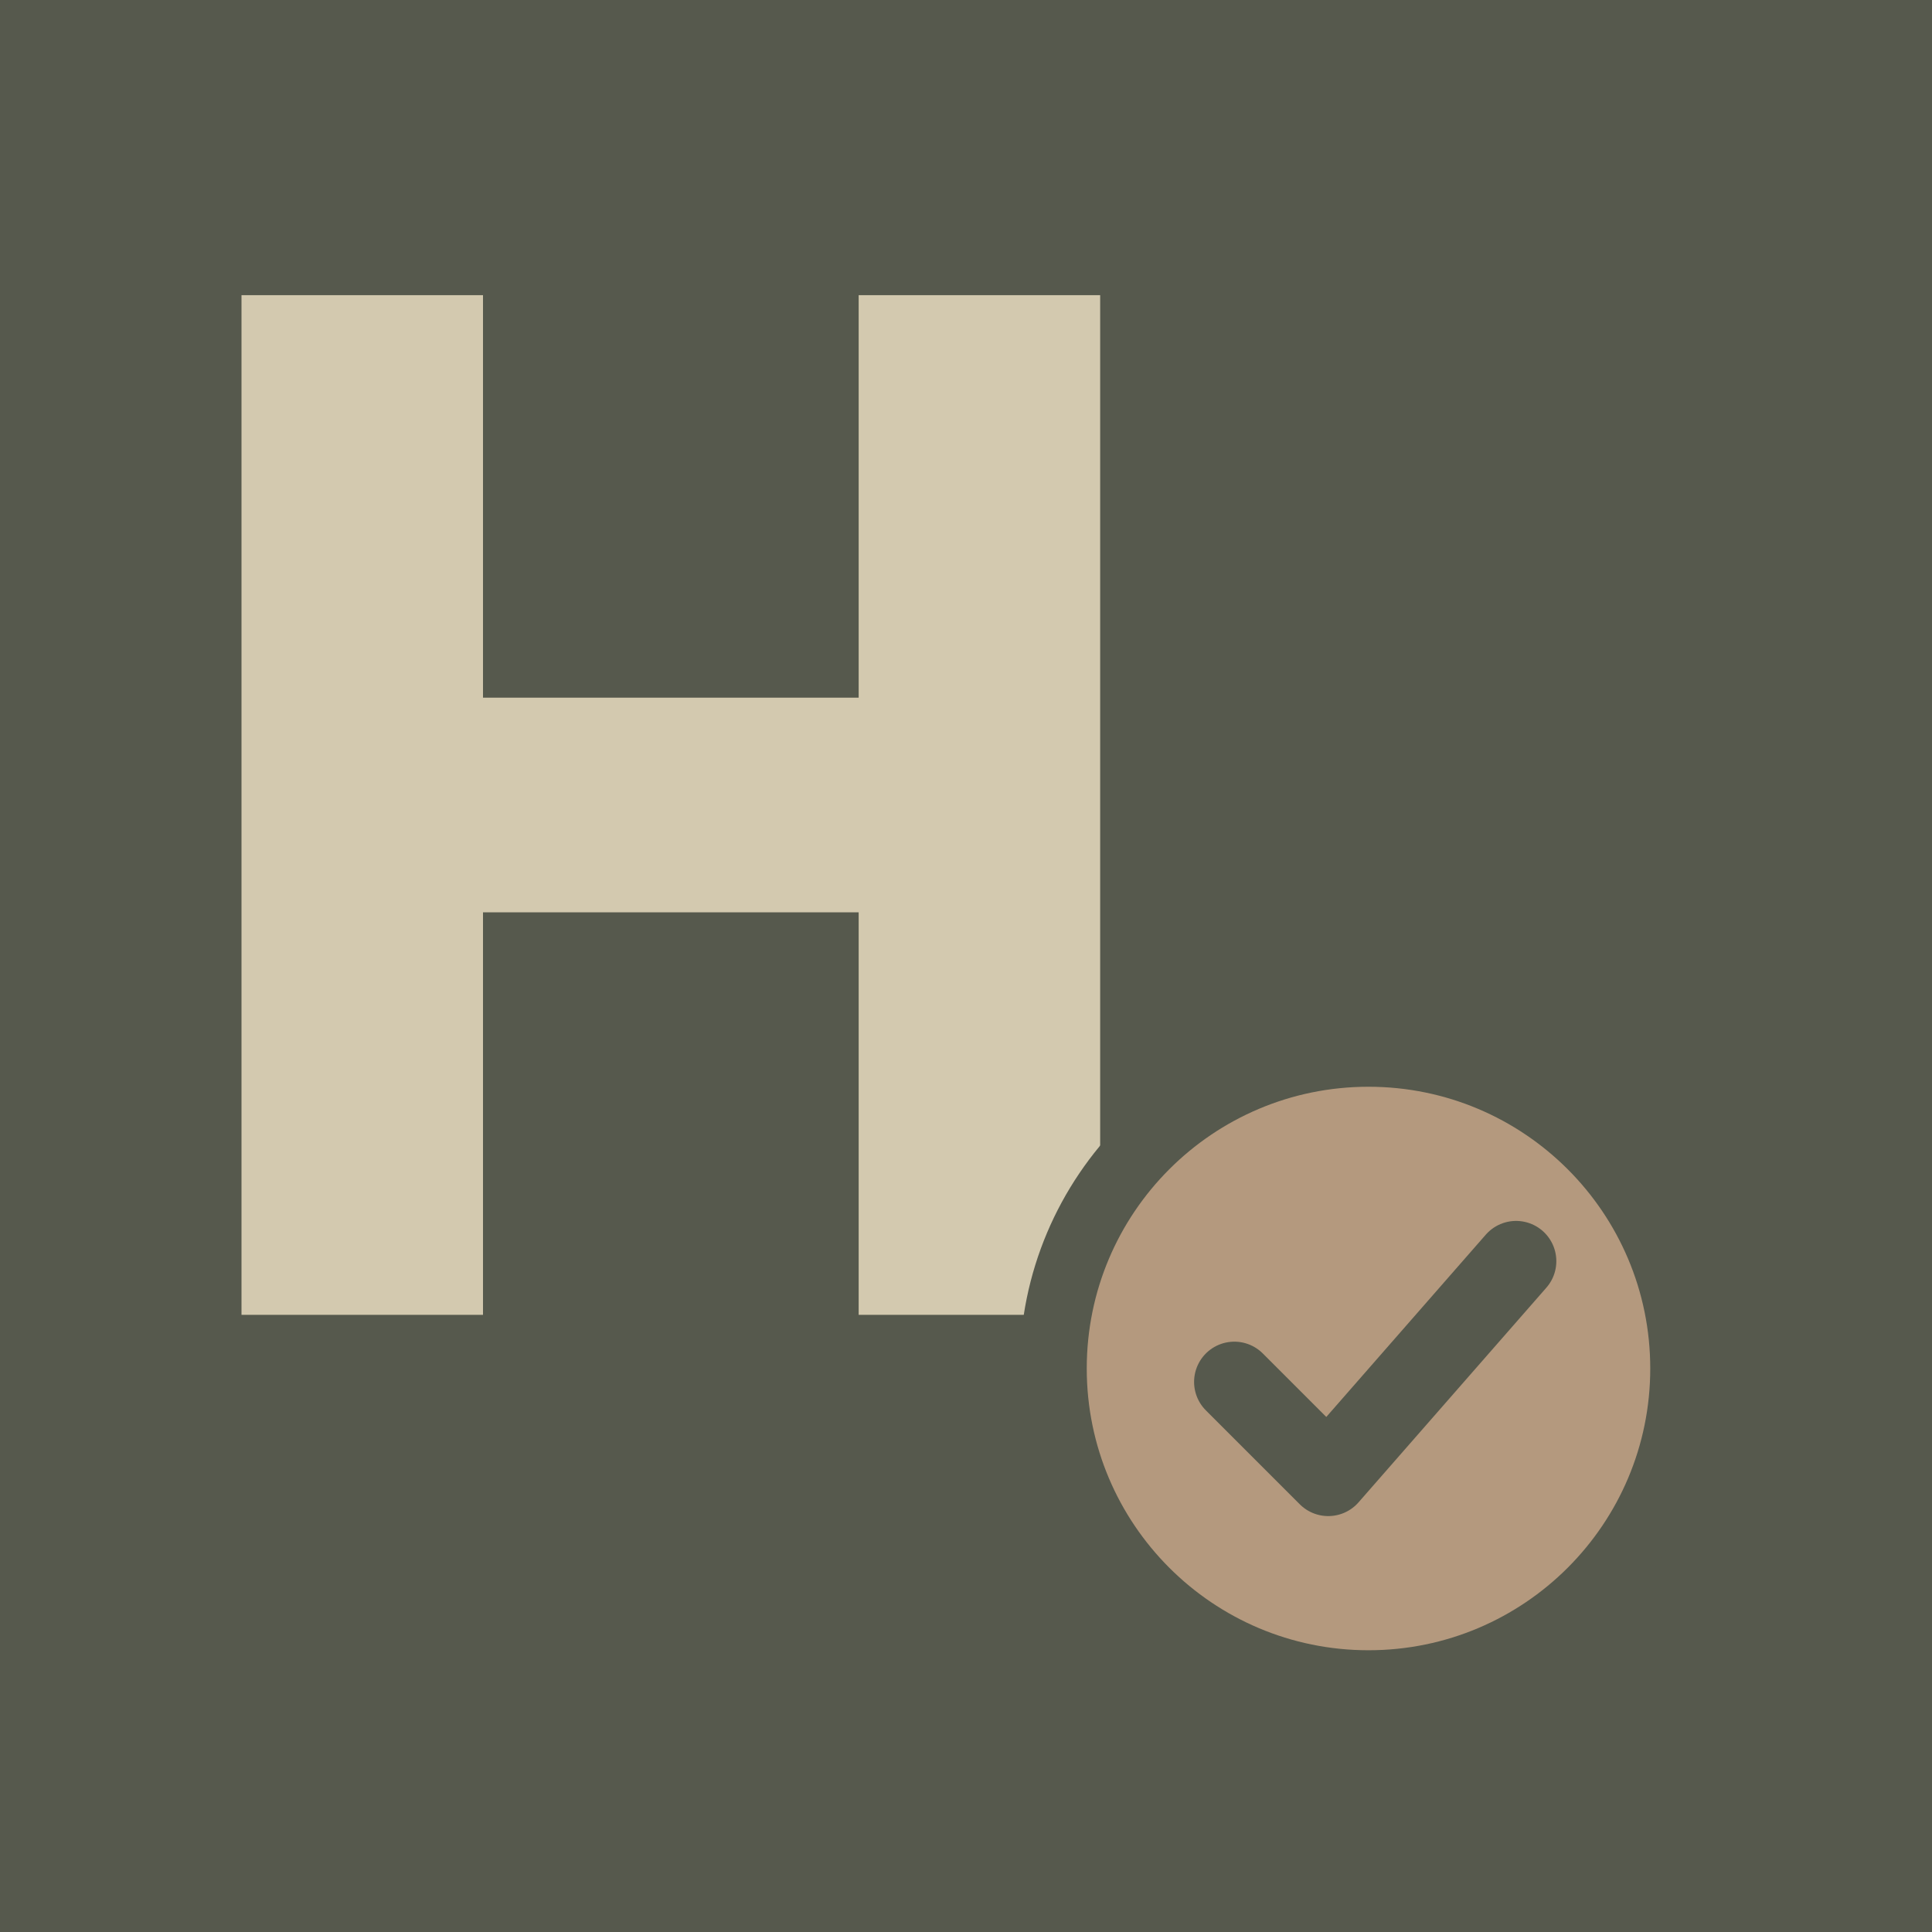
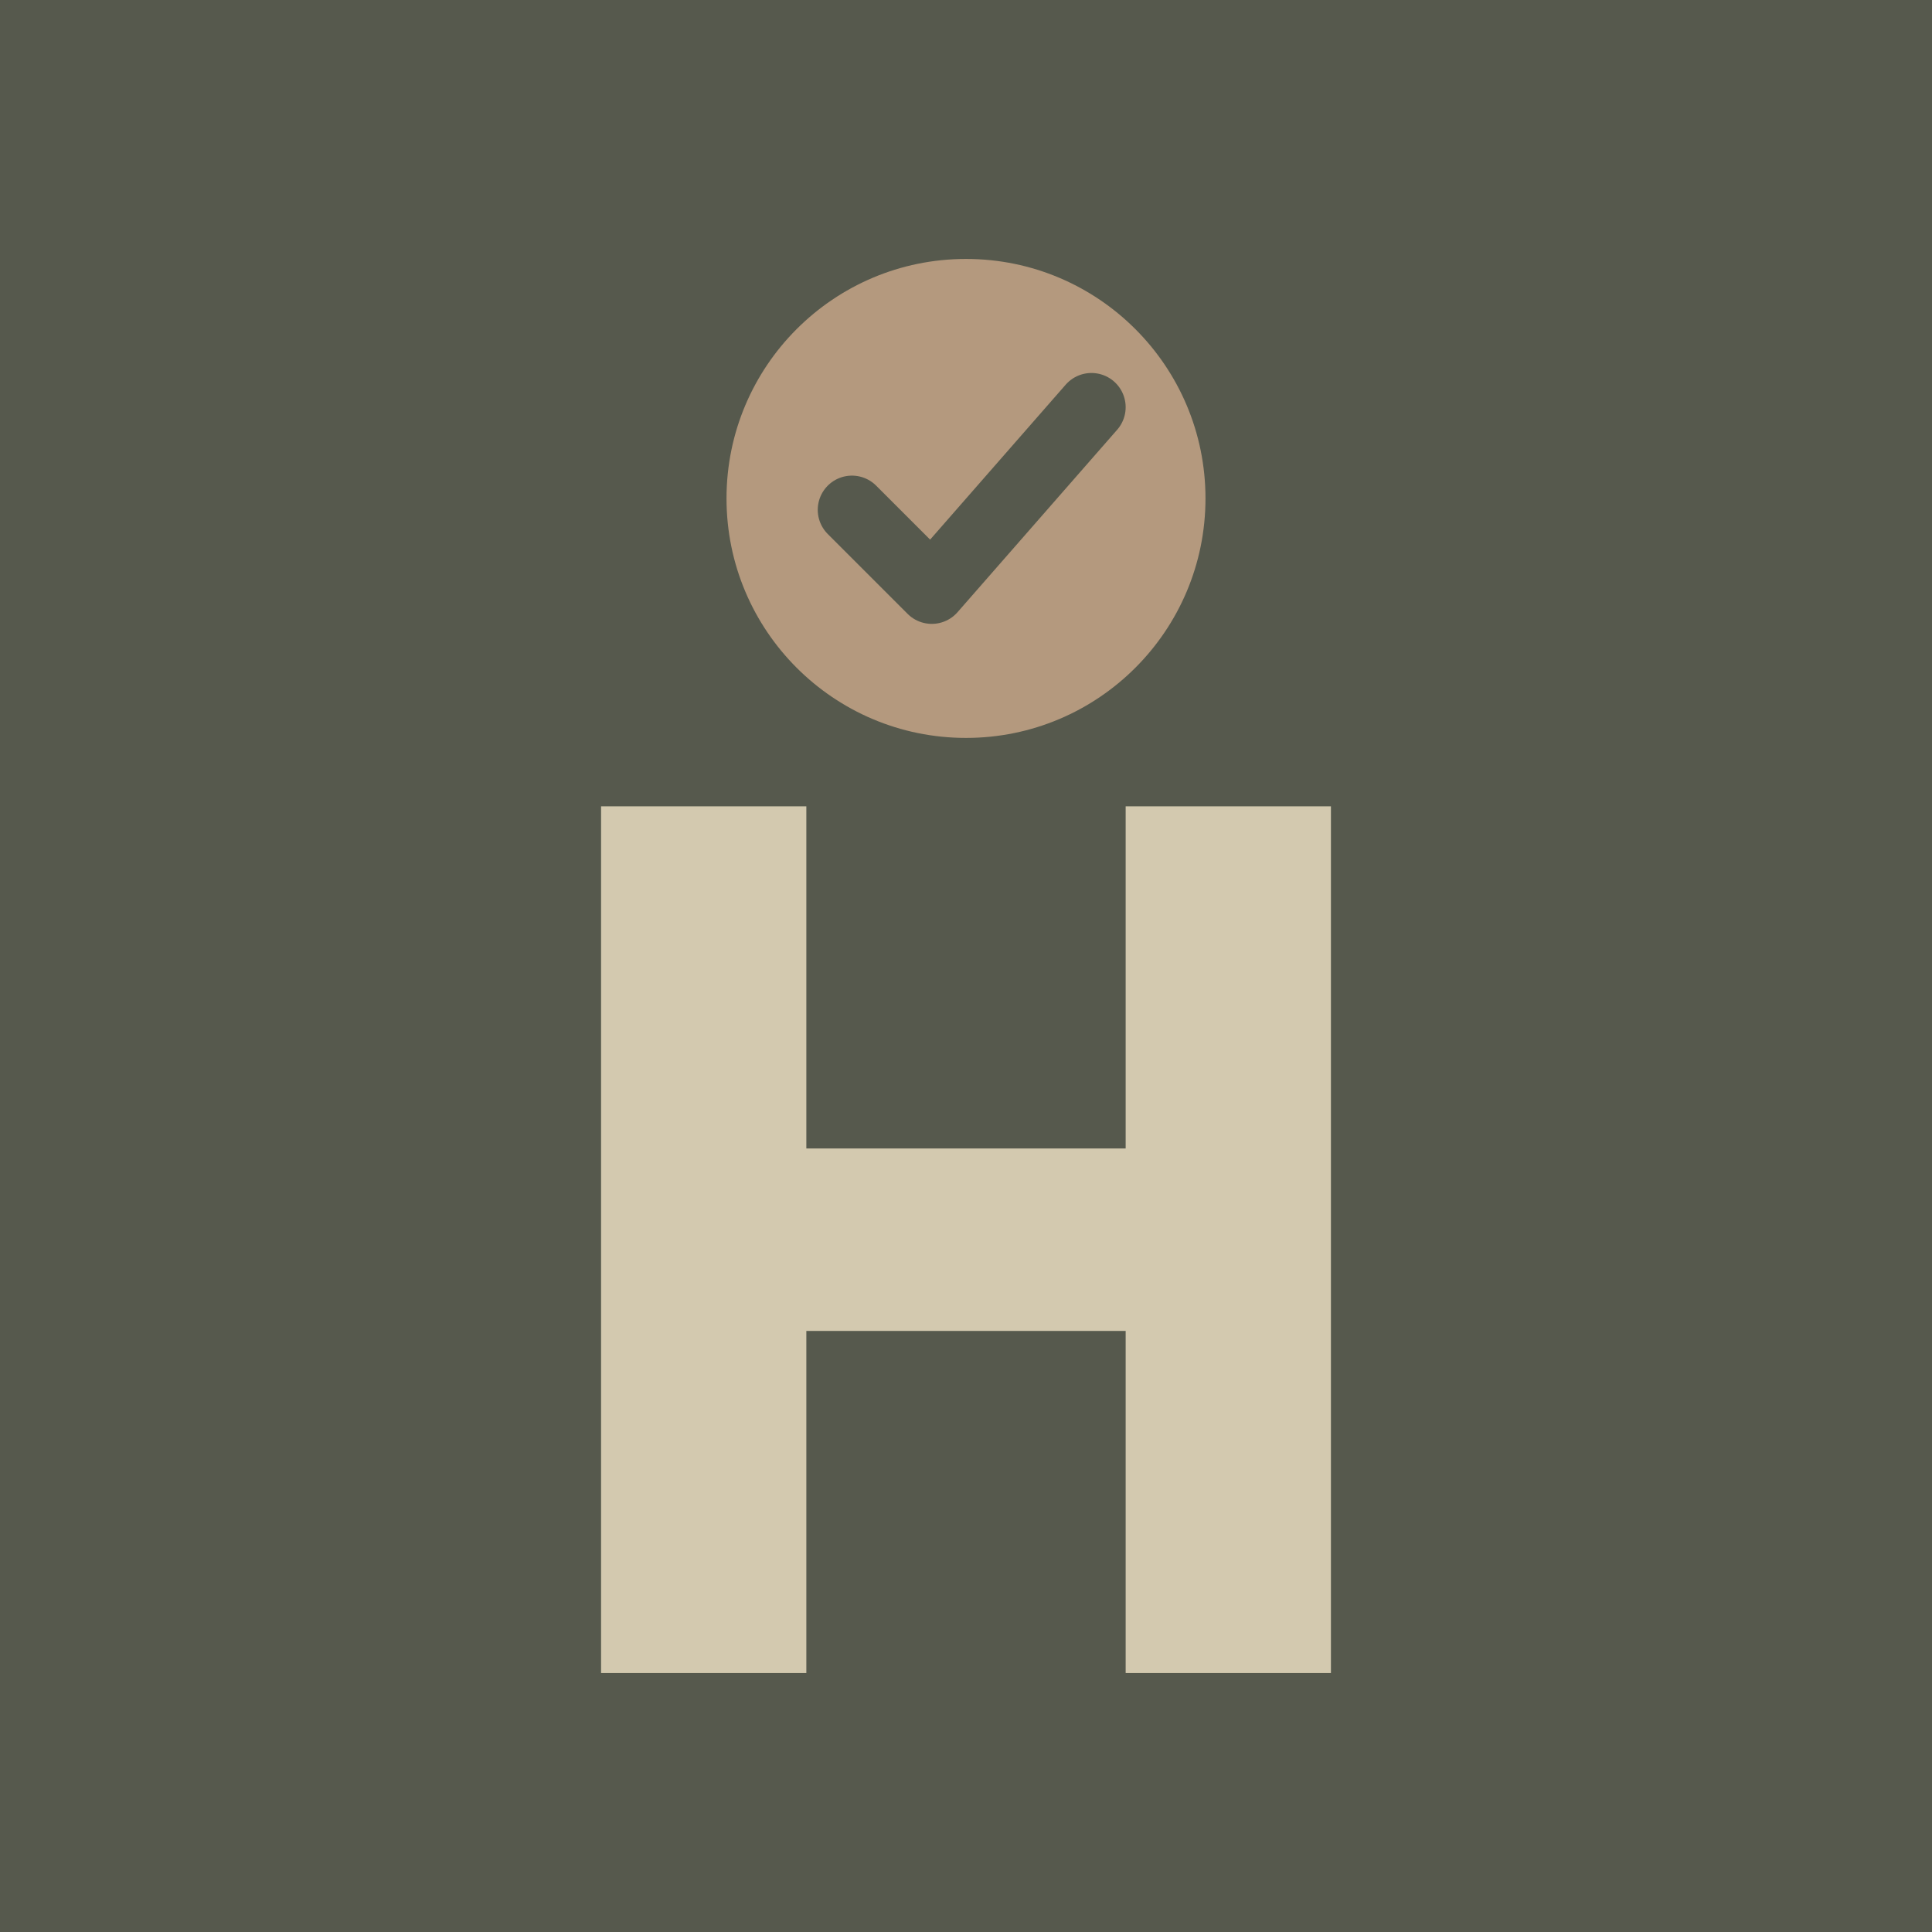
<svg xmlns="http://www.w3.org/2000/svg" viewBox="18 18 72 72">
  <rect x="18" y="18" width="72" height="72" fill="#56594D" />
-   <path fill="#D3C9AF" d="M27,29h9v15h14v-15h9v38h-9v-15h-14v15h-9z" />
-   <circle cx="69" cy="69" r="13" fill="#56594D" />
-   <circle cx="69" cy="69" r="10.5" fill="#B4997E" />
-   <path d="M64,69.5L67.5,73L74.5,65" fill="none" stroke="#56594D" stroke-width="3" stroke-linecap="round" stroke-linejoin="round" />
+   <g transform="matrix(0.85 0 0 0.85 8.1 8.1)">
+     <path fill="#D3C9AF" d="M38,47h9v15h14v-15h9v38h-9v-15h-14v15h-9z" />
+     <circle cx="54" cy="33.5" r="10.5" fill="#B4997E" />
+     <path d="M49,34L52.5,37.5L59.5,29.5" fill="none" stroke="#56594D" stroke-width="3" stroke-linecap="round" stroke-linejoin="round" />
+   </g>
</svg>
